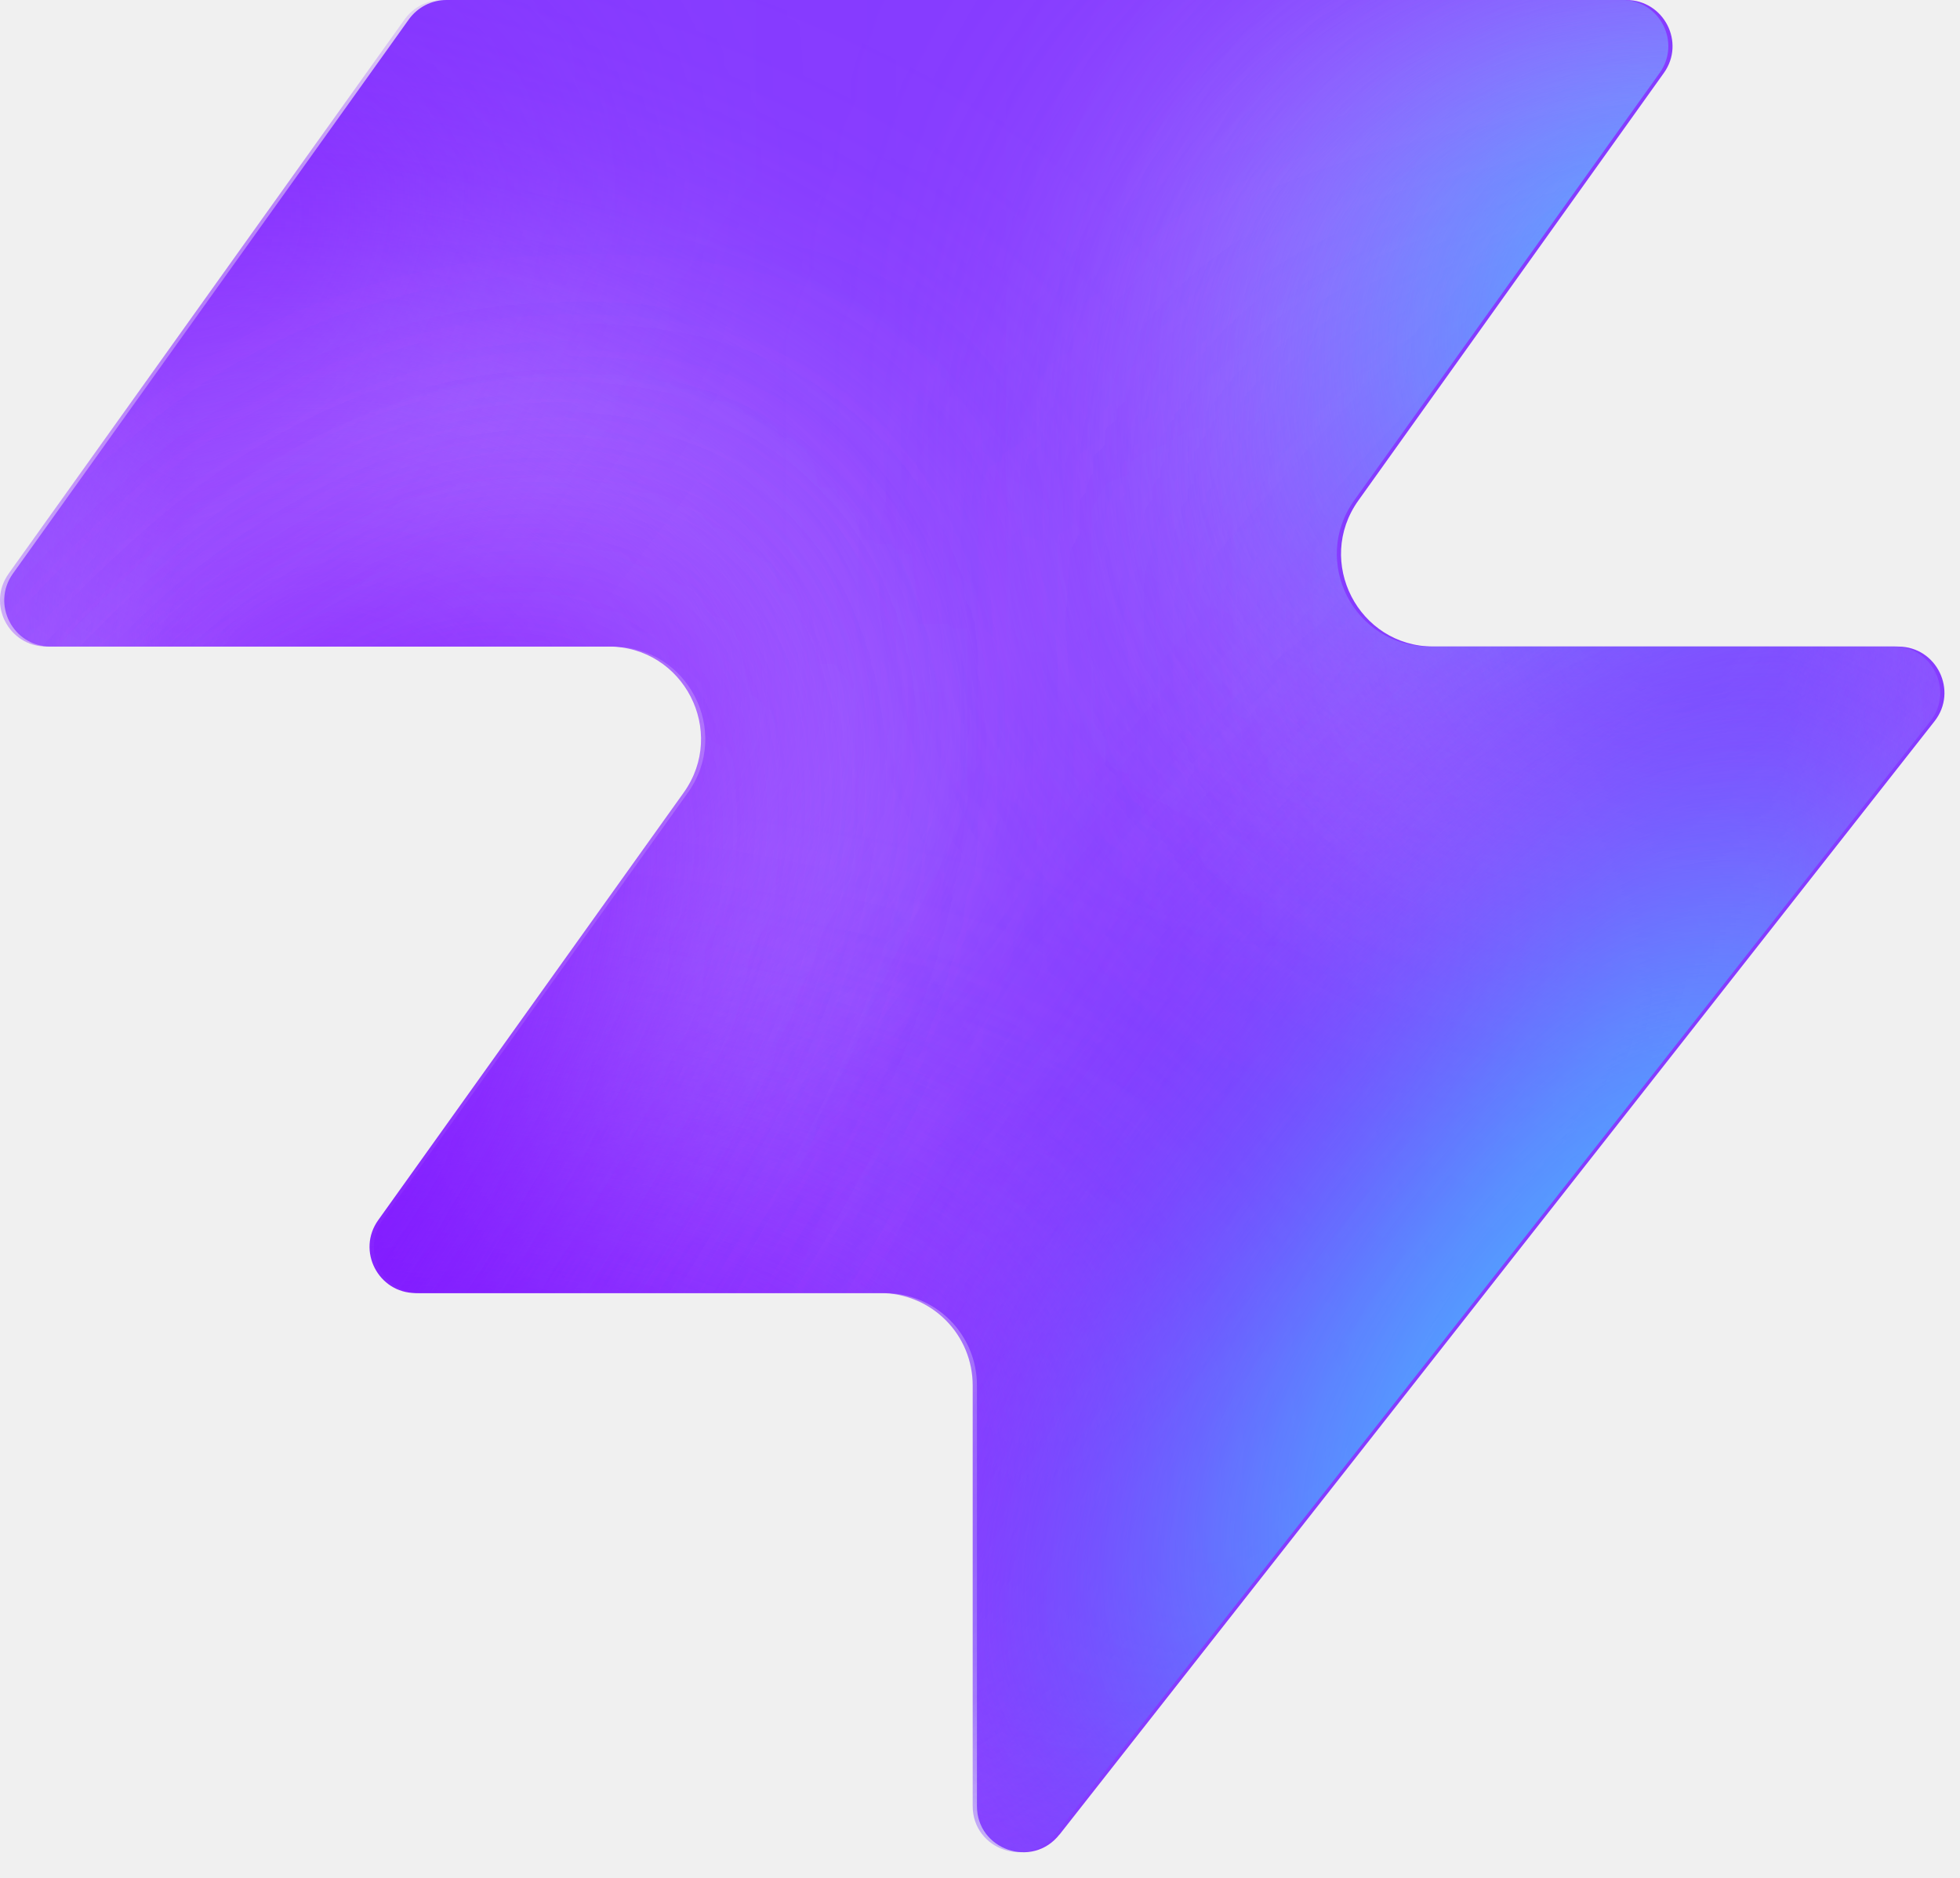
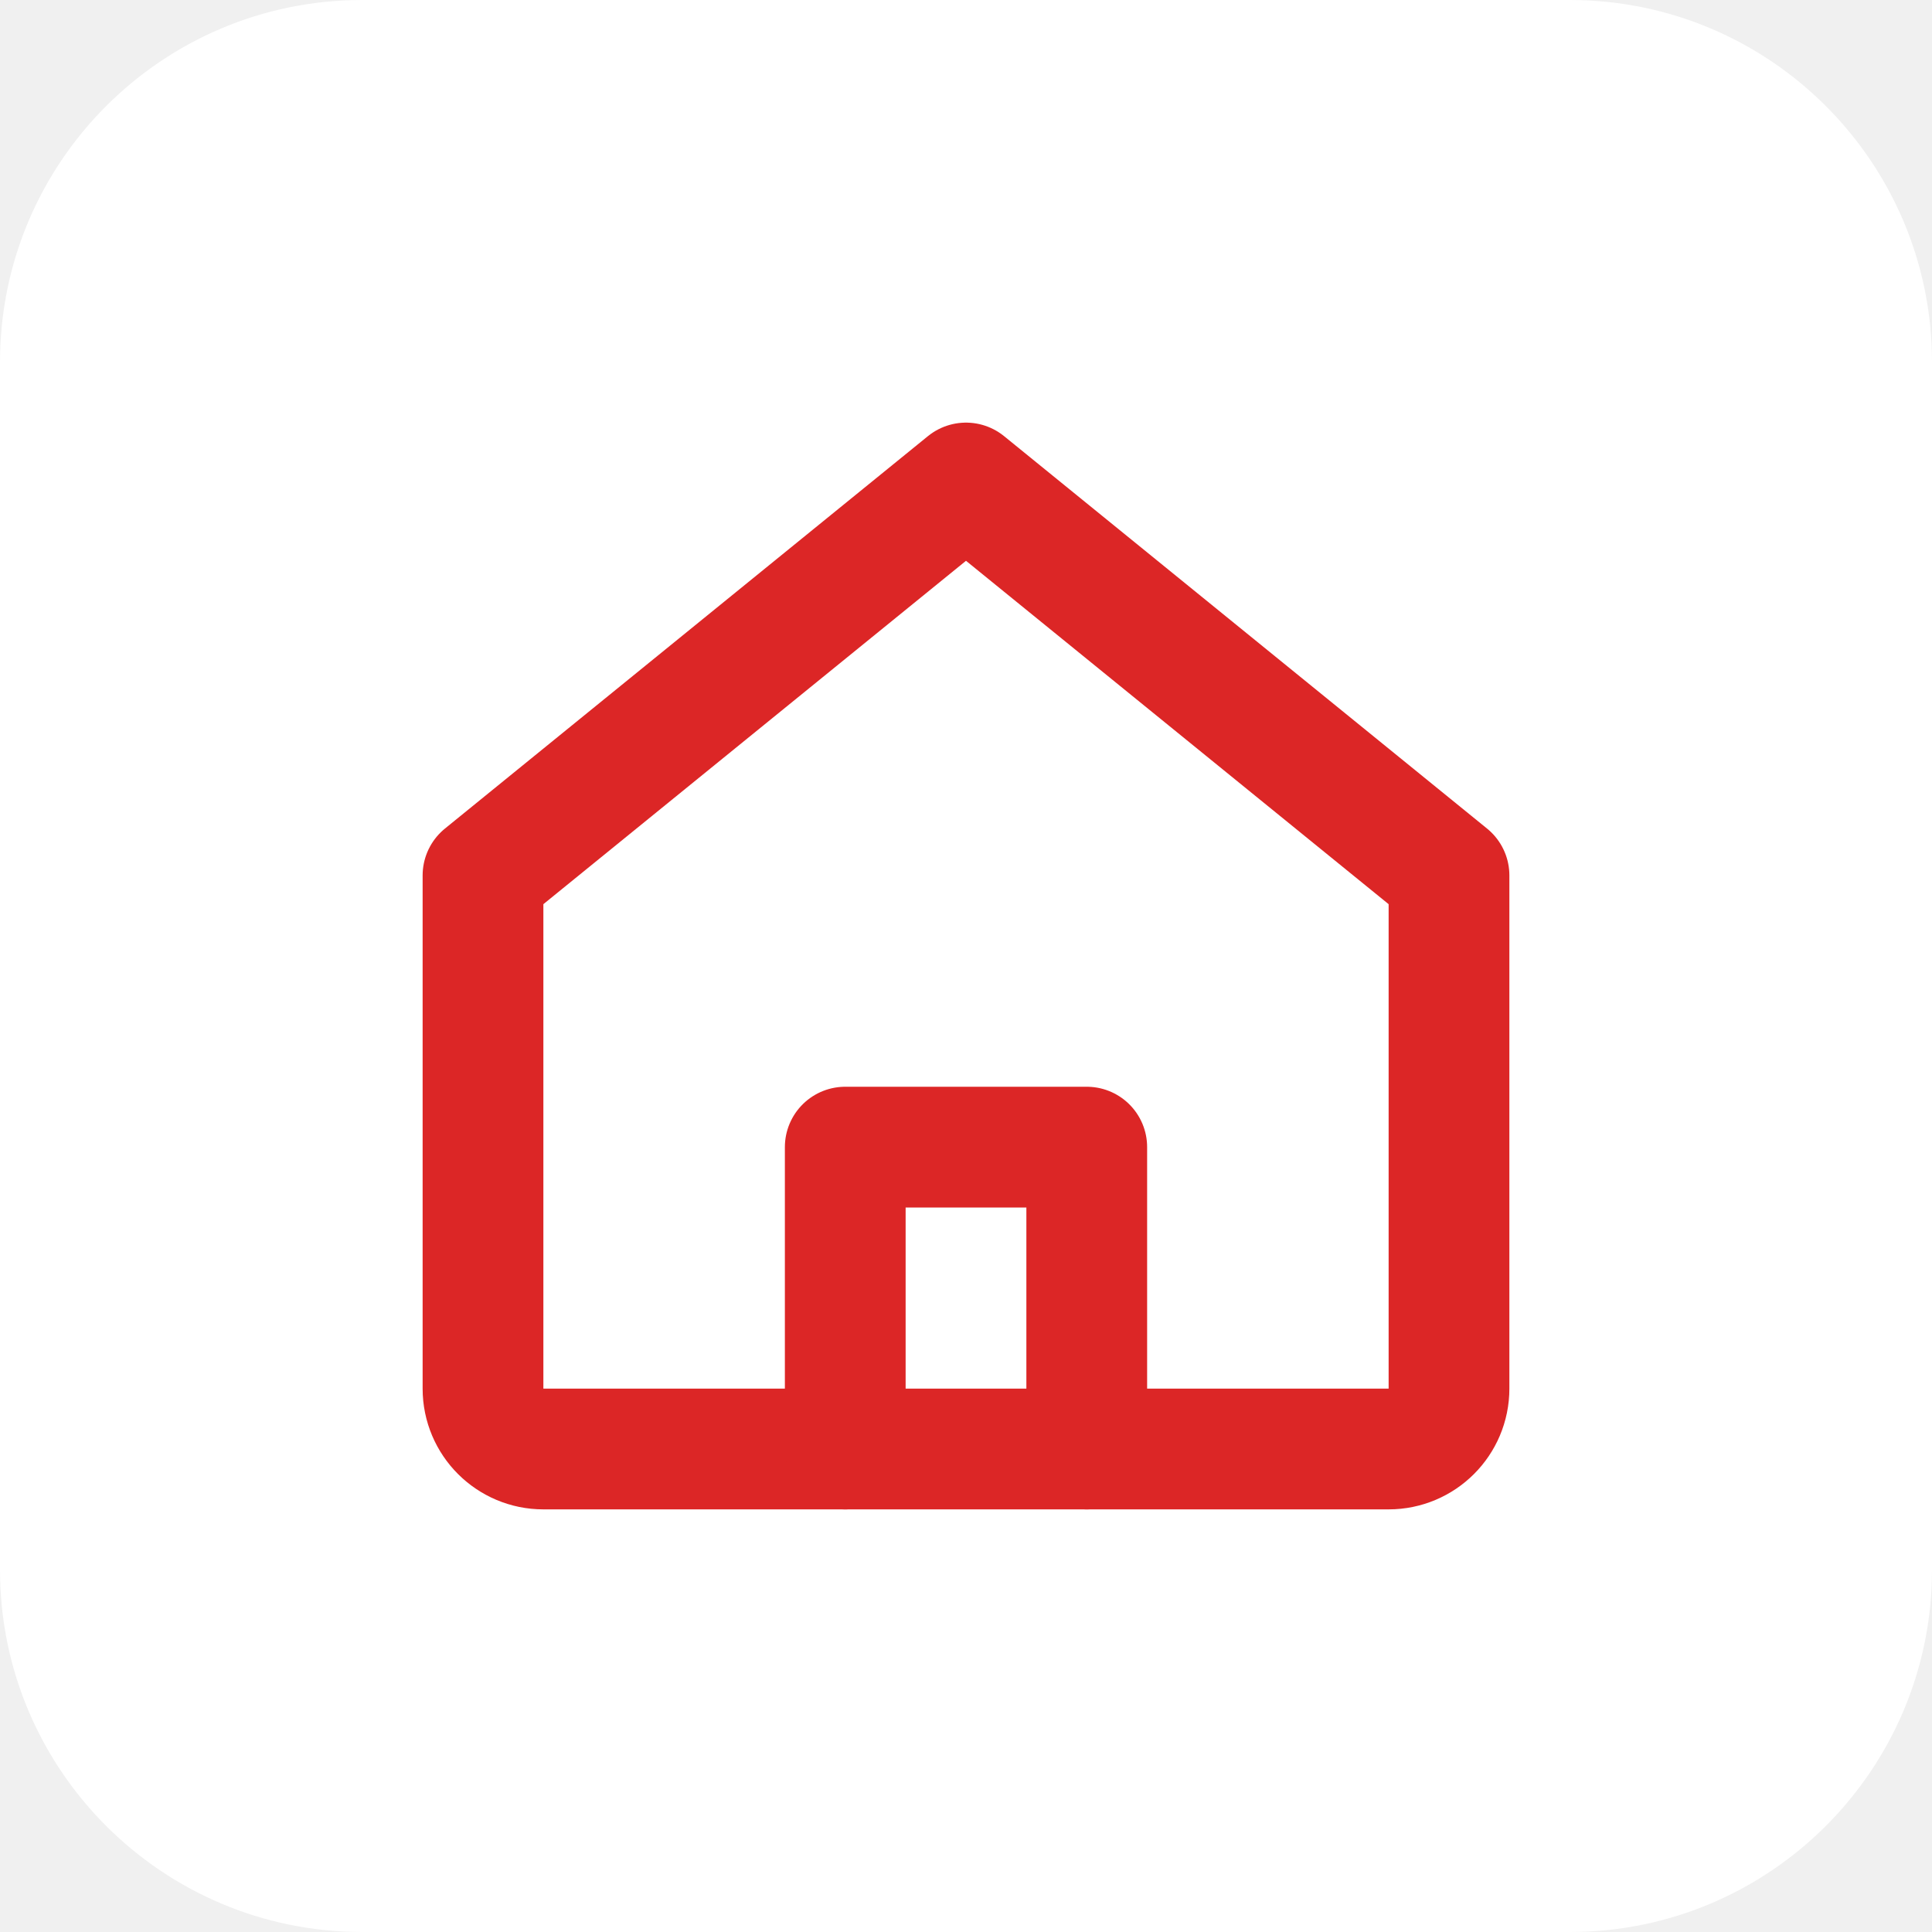
- <svg xmlns="http://www.w3.org/2000/svg" width="48" height="46" fill="none" viewBox="0 0 48 46">
-   <path fill="#863bff" d="M25.946 44.938c-.664.845-2.021.375-2.021-.698V33.937a2.26 2.26 0 0 0-2.262-2.262H10.287c-.92 0-1.456-1.04-.92-1.788l7.48-10.471c1.07-1.497 0-3.578-1.842-3.578H1.237c-.92 0-1.456-1.04-.92-1.788L10.013.474c.214-.297.556-.474.92-.474h28.894c.92 0 1.456 1.04.92 1.788l-7.48 10.471c-1.07 1.498 0 3.579 1.842 3.579h11.377c.943 0 1.473 1.088.89 1.83L25.947 44.94z" style="fill:#863bff;fill:color(display-p3 .525 .23 1);fill-opacity:1" />
-   <mask id="a" width="48" height="46" x="0" y="0" maskUnits="userSpaceOnUse" style="mask-type:alpha">
-     <path fill="#000" d="M25.842 44.938c-.664.844-2.021.375-2.021-.698V33.937a2.26 2.26 0 0 0-2.262-2.262H10.183c-.92 0-1.456-1.04-.92-1.788l7.48-10.471c1.07-1.498 0-3.579-1.842-3.579H1.133c-.92 0-1.456-1.04-.92-1.787L9.91.473c.214-.297.556-.474.92-.474h28.894c.92 0 1.456 1.04.92 1.788l-7.48 10.471c-1.07 1.498 0 3.578 1.842 3.578h11.377c.943 0 1.473 1.088.89 1.832L25.843 44.94z" style="fill:#000;fill-opacity:1" />
-   </mask>
-   <g mask="url(#a)">
-     <g filter="url(#b)">
-       <ellipse cx="5.508" cy="14.704" fill="#ede6ff" rx="5.508" ry="14.704" style="fill:#ede6ff;fill:color(display-p3 .927 .903 1);fill-opacity:1" transform="matrix(.00324 1 1 -.00324 -4.47 31.516)" />
-     </g>
-     <g filter="url(#c)">
-       <ellipse cx="10.399" cy="29.851" fill="#ede6ff" rx="10.399" ry="29.851" style="fill:#ede6ff;fill:color(display-p3 .927 .903 1);fill-opacity:1" transform="matrix(.00324 1 1 -.00324 -39.328 7.883)" />
-     </g>
-     <g filter="url(#d)">
-       <ellipse cx="5.508" cy="30.487" fill="#7e14ff" rx="5.508" ry="30.487" style="fill:#7e14ff;fill:color(display-p3 .492 .077 1);fill-opacity:1" transform="rotate(89.814 -25.913 -14.639)scale(1 -1)" />
-     </g>
-     <g filter="url(#e)">
-       <ellipse cx="5.508" cy="30.599" fill="#7e14ff" rx="5.508" ry="30.599" style="fill:#7e14ff;fill:color(display-p3 .492 .077 1);fill-opacity:1" transform="rotate(89.814 -32.644 -3.334)scale(1 -1)" />
-     </g>
-     <g filter="url(#f)">
-       <ellipse cx="5.508" cy="30.599" fill="#7e14ff" rx="5.508" ry="30.599" style="fill:#7e14ff;fill:color(display-p3 .492 .077 1);fill-opacity:1" transform="matrix(.00324 1 1 -.00324 -34.34 30.47)" />
-     </g>
-     <g filter="url(#g)">
-       <ellipse cx="14.072" cy="22.078" fill="#ede6ff" rx="14.072" ry="22.078" style="fill:#ede6ff;fill:color(display-p3 .927 .903 1);fill-opacity:1" transform="rotate(93.35 24.506 48.493)scale(-1 1)" />
-     </g>
-     <g filter="url(#h)">
-       <ellipse cx="3.47" cy="21.501" fill="#7e14ff" rx="3.47" ry="21.501" style="fill:#7e14ff;fill:color(display-p3 .492 .077 1);fill-opacity:1" transform="rotate(89.009 28.708 47.59)scale(-1 1)" />
-     </g>
-     <g filter="url(#i)">
-       <ellipse cx="3.47" cy="21.501" fill="#7e14ff" rx="3.47" ry="21.501" style="fill:#7e14ff;fill:color(display-p3 .492 .077 1);fill-opacity:1" transform="rotate(89.009 28.708 47.59)scale(-1 1)" />
-     </g>
-     <g filter="url(#j)">
-       <ellipse cx=".387" cy="8.972" fill="#7e14ff" rx="4.407" ry="29.108" style="fill:#7e14ff;fill:color(display-p3 .492 .077 1);fill-opacity:1" transform="rotate(39.51 .387 8.972)" />
-     </g>
-     <g filter="url(#k)">
-       <ellipse cx="47.523" cy="-6.092" fill="#7e14ff" rx="4.407" ry="29.108" style="fill:#7e14ff;fill:color(display-p3 .492 .077 1);fill-opacity:1" transform="rotate(37.892 47.523 -6.092)" />
-     </g>
-     <g filter="url(#l)">
-       <ellipse cx="41.412" cy="6.333" fill="#47bfff" rx="5.971" ry="9.665" style="fill:#47bfff;fill:color(display-p3 .28 .748 1);fill-opacity:1" transform="rotate(37.892 41.412 6.333)" />
-     </g>
-     <g filter="url(#m)">
-       <ellipse cx="-1.879" cy="38.332" fill="#7e14ff" rx="4.407" ry="29.108" style="fill:#7e14ff;fill:color(display-p3 .492 .077 1);fill-opacity:1" transform="rotate(37.892 -1.88 38.332)" />
-     </g>
-     <g filter="url(#n)">
-       <ellipse cx="-1.879" cy="38.332" fill="#7e14ff" rx="4.407" ry="29.108" style="fill:#7e14ff;fill:color(display-p3 .492 .077 1);fill-opacity:1" transform="rotate(37.892 -1.88 38.332)" />
-     </g>
-     <g filter="url(#o)">
-       <ellipse cx="35.651" cy="29.907" fill="#7e14ff" rx="4.407" ry="29.108" style="fill:#7e14ff;fill:color(display-p3 .492 .077 1);fill-opacity:1" transform="rotate(37.892 35.651 29.907)" />
-     </g>
-     <g filter="url(#p)">
-       <ellipse cx="38.418" cy="32.4" fill="#47bfff" rx="5.971" ry="15.297" style="fill:#47bfff;fill:color(display-p3 .28 .748 1);fill-opacity:1" transform="rotate(37.892 38.418 32.4)" />
-     </g>
-   </g>
-   <defs>
-     <filter id="b" width="60.045" height="41.654" x="-19.77" y="16.149" color-interpolation-filters="sRGB" filterUnits="userSpaceOnUse">
-       <feFlood flood-opacity="0" result="BackgroundImageFix" />
-       <feBlend in="SourceGraphic" in2="BackgroundImageFix" result="shape" />
-       <feGaussianBlur result="effect1_foregroundBlur_2002_17158" stdDeviation="7.659" />
-     </filter>
-     <filter id="c" width="90.34" height="51.437" x="-54.613" y="-7.533" color-interpolation-filters="sRGB" filterUnits="userSpaceOnUse">
-       <feFlood flood-opacity="0" result="BackgroundImageFix" />
-       <feBlend in="SourceGraphic" in2="BackgroundImageFix" result="shape" />
-       <feGaussianBlur result="effect1_foregroundBlur_2002_17158" stdDeviation="7.659" />
-     </filter>
-     <filter id="d" width="79.355" height="29.4" x="-49.64" y="2.03" color-interpolation-filters="sRGB" filterUnits="userSpaceOnUse">
-       <feFlood flood-opacity="0" result="BackgroundImageFix" />
-       <feBlend in="SourceGraphic" in2="BackgroundImageFix" result="shape" />
-       <feGaussianBlur result="effect1_foregroundBlur_2002_17158" stdDeviation="4.596" />
-     </filter>
-     <filter id="e" width="79.579" height="29.4" x="-45.045" y="20.029" color-interpolation-filters="sRGB" filterUnits="userSpaceOnUse">
-       <feFlood flood-opacity="0" result="BackgroundImageFix" />
-       <feBlend in="SourceGraphic" in2="BackgroundImageFix" result="shape" />
-       <feGaussianBlur result="effect1_foregroundBlur_2002_17158" stdDeviation="4.596" />
-     </filter>
-     <filter id="f" width="79.579" height="29.4" x="-43.513" y="21.178" color-interpolation-filters="sRGB" filterUnits="userSpaceOnUse">
-       <feFlood flood-opacity="0" result="BackgroundImageFix" />
-       <feBlend in="SourceGraphic" in2="BackgroundImageFix" result="shape" />
-       <feGaussianBlur result="effect1_foregroundBlur_2002_17158" stdDeviation="4.596" />
-     </filter>
-     <filter id="g" width="74.749" height="58.852" x="15.756" y="-17.901" color-interpolation-filters="sRGB" filterUnits="userSpaceOnUse">
-       <feFlood flood-opacity="0" result="BackgroundImageFix" />
-       <feBlend in="SourceGraphic" in2="BackgroundImageFix" result="shape" />
-       <feGaussianBlur result="effect1_foregroundBlur_2002_17158" stdDeviation="7.659" />
-     </filter>
-     <filter id="h" width="61.377" height="25.362" x="23.548" y="2.284" color-interpolation-filters="sRGB" filterUnits="userSpaceOnUse">
-       <feFlood flood-opacity="0" result="BackgroundImageFix" />
-       <feBlend in="SourceGraphic" in2="BackgroundImageFix" result="shape" />
-       <feGaussianBlur result="effect1_foregroundBlur_2002_17158" stdDeviation="4.596" />
-     </filter>
-     <filter id="i" width="61.377" height="25.362" x="23.548" y="2.284" color-interpolation-filters="sRGB" filterUnits="userSpaceOnUse">
-       <feFlood flood-opacity="0" result="BackgroundImageFix" />
-       <feBlend in="SourceGraphic" in2="BackgroundImageFix" result="shape" />
-       <feGaussianBlur result="effect1_foregroundBlur_2002_17158" stdDeviation="4.596" />
-     </filter>
-     <filter id="j" width="56.045" height="63.649" x="-27.636" y="-22.853" color-interpolation-filters="sRGB" filterUnits="userSpaceOnUse">
-       <feFlood flood-opacity="0" result="BackgroundImageFix" />
-       <feBlend in="SourceGraphic" in2="BackgroundImageFix" result="shape" />
-       <feGaussianBlur result="effect1_foregroundBlur_2002_17158" stdDeviation="4.596" />
-     </filter>
-     <filter id="k" width="54.814" height="64.646" x="20.116" y="-38.415" color-interpolation-filters="sRGB" filterUnits="userSpaceOnUse">
-       <feFlood flood-opacity="0" result="BackgroundImageFix" />
-       <feBlend in="SourceGraphic" in2="BackgroundImageFix" result="shape" />
-       <feGaussianBlur result="effect1_foregroundBlur_2002_17158" stdDeviation="4.596" />
-     </filter>
-     <filter id="l" width="33.541" height="35.313" x="24.641" y="-11.323" color-interpolation-filters="sRGB" filterUnits="userSpaceOnUse">
-       <feFlood flood-opacity="0" result="BackgroundImageFix" />
-       <feBlend in="SourceGraphic" in2="BackgroundImageFix" result="shape" />
-       <feGaussianBlur result="effect1_foregroundBlur_2002_17158" stdDeviation="4.596" />
-     </filter>
-     <filter id="m" width="54.814" height="64.646" x="-29.286" y="6.009" color-interpolation-filters="sRGB" filterUnits="userSpaceOnUse">
-       <feFlood flood-opacity="0" result="BackgroundImageFix" />
-       <feBlend in="SourceGraphic" in2="BackgroundImageFix" result="shape" />
-       <feGaussianBlur result="effect1_foregroundBlur_2002_17158" stdDeviation="4.596" />
-     </filter>
-     <filter id="n" width="54.814" height="64.646" x="-29.286" y="6.009" color-interpolation-filters="sRGB" filterUnits="userSpaceOnUse">
-       <feFlood flood-opacity="0" result="BackgroundImageFix" />
-       <feBlend in="SourceGraphic" in2="BackgroundImageFix" result="shape" />
-       <feGaussianBlur result="effect1_foregroundBlur_2002_17158" stdDeviation="4.596" />
-     </filter>
-     <filter id="o" width="54.814" height="64.646" x="8.244" y="-2.416" color-interpolation-filters="sRGB" filterUnits="userSpaceOnUse">
-       <feFlood flood-opacity="0" result="BackgroundImageFix" />
-       <feBlend in="SourceGraphic" in2="BackgroundImageFix" result="shape" />
-       <feGaussianBlur result="effect1_foregroundBlur_2002_17158" stdDeviation="4.596" />
-     </filter>
-     <filter id="p" width="39.409" height="43.623" x="18.713" y="10.588" color-interpolation-filters="sRGB" filterUnits="userSpaceOnUse">
-       <feFlood flood-opacity="0" result="BackgroundImageFix" />
-       <feBlend in="SourceGraphic" in2="BackgroundImageFix" result="shape" />
-       <feGaussianBlur result="effect1_foregroundBlur_2002_17158" stdDeviation="4.596" />
-     </filter>
-   </defs>
+ <svg xmlns="http://www.w3.org/2000/svg" viewBox="0 0 32 32" fill="none" width="32" height="32">
+   <rect width="32" height="32" rx="6" fill="white" />
+   <path d="M8 14.5 L16 8 L24 14.5 V23 a1 1 0 0 1 -1 1 H9 a1 1 0 0 1 -1 -1 Z" stroke="#dc2626" stroke-width="2" stroke-linejoin="round" stroke-linecap="round" fill="none" />
+   <path d="M14 24 V19 H18 V24" stroke="#dc2626" stroke-width="2" stroke-linejoin="round" stroke-linecap="round" fill="none" />
</svg>
